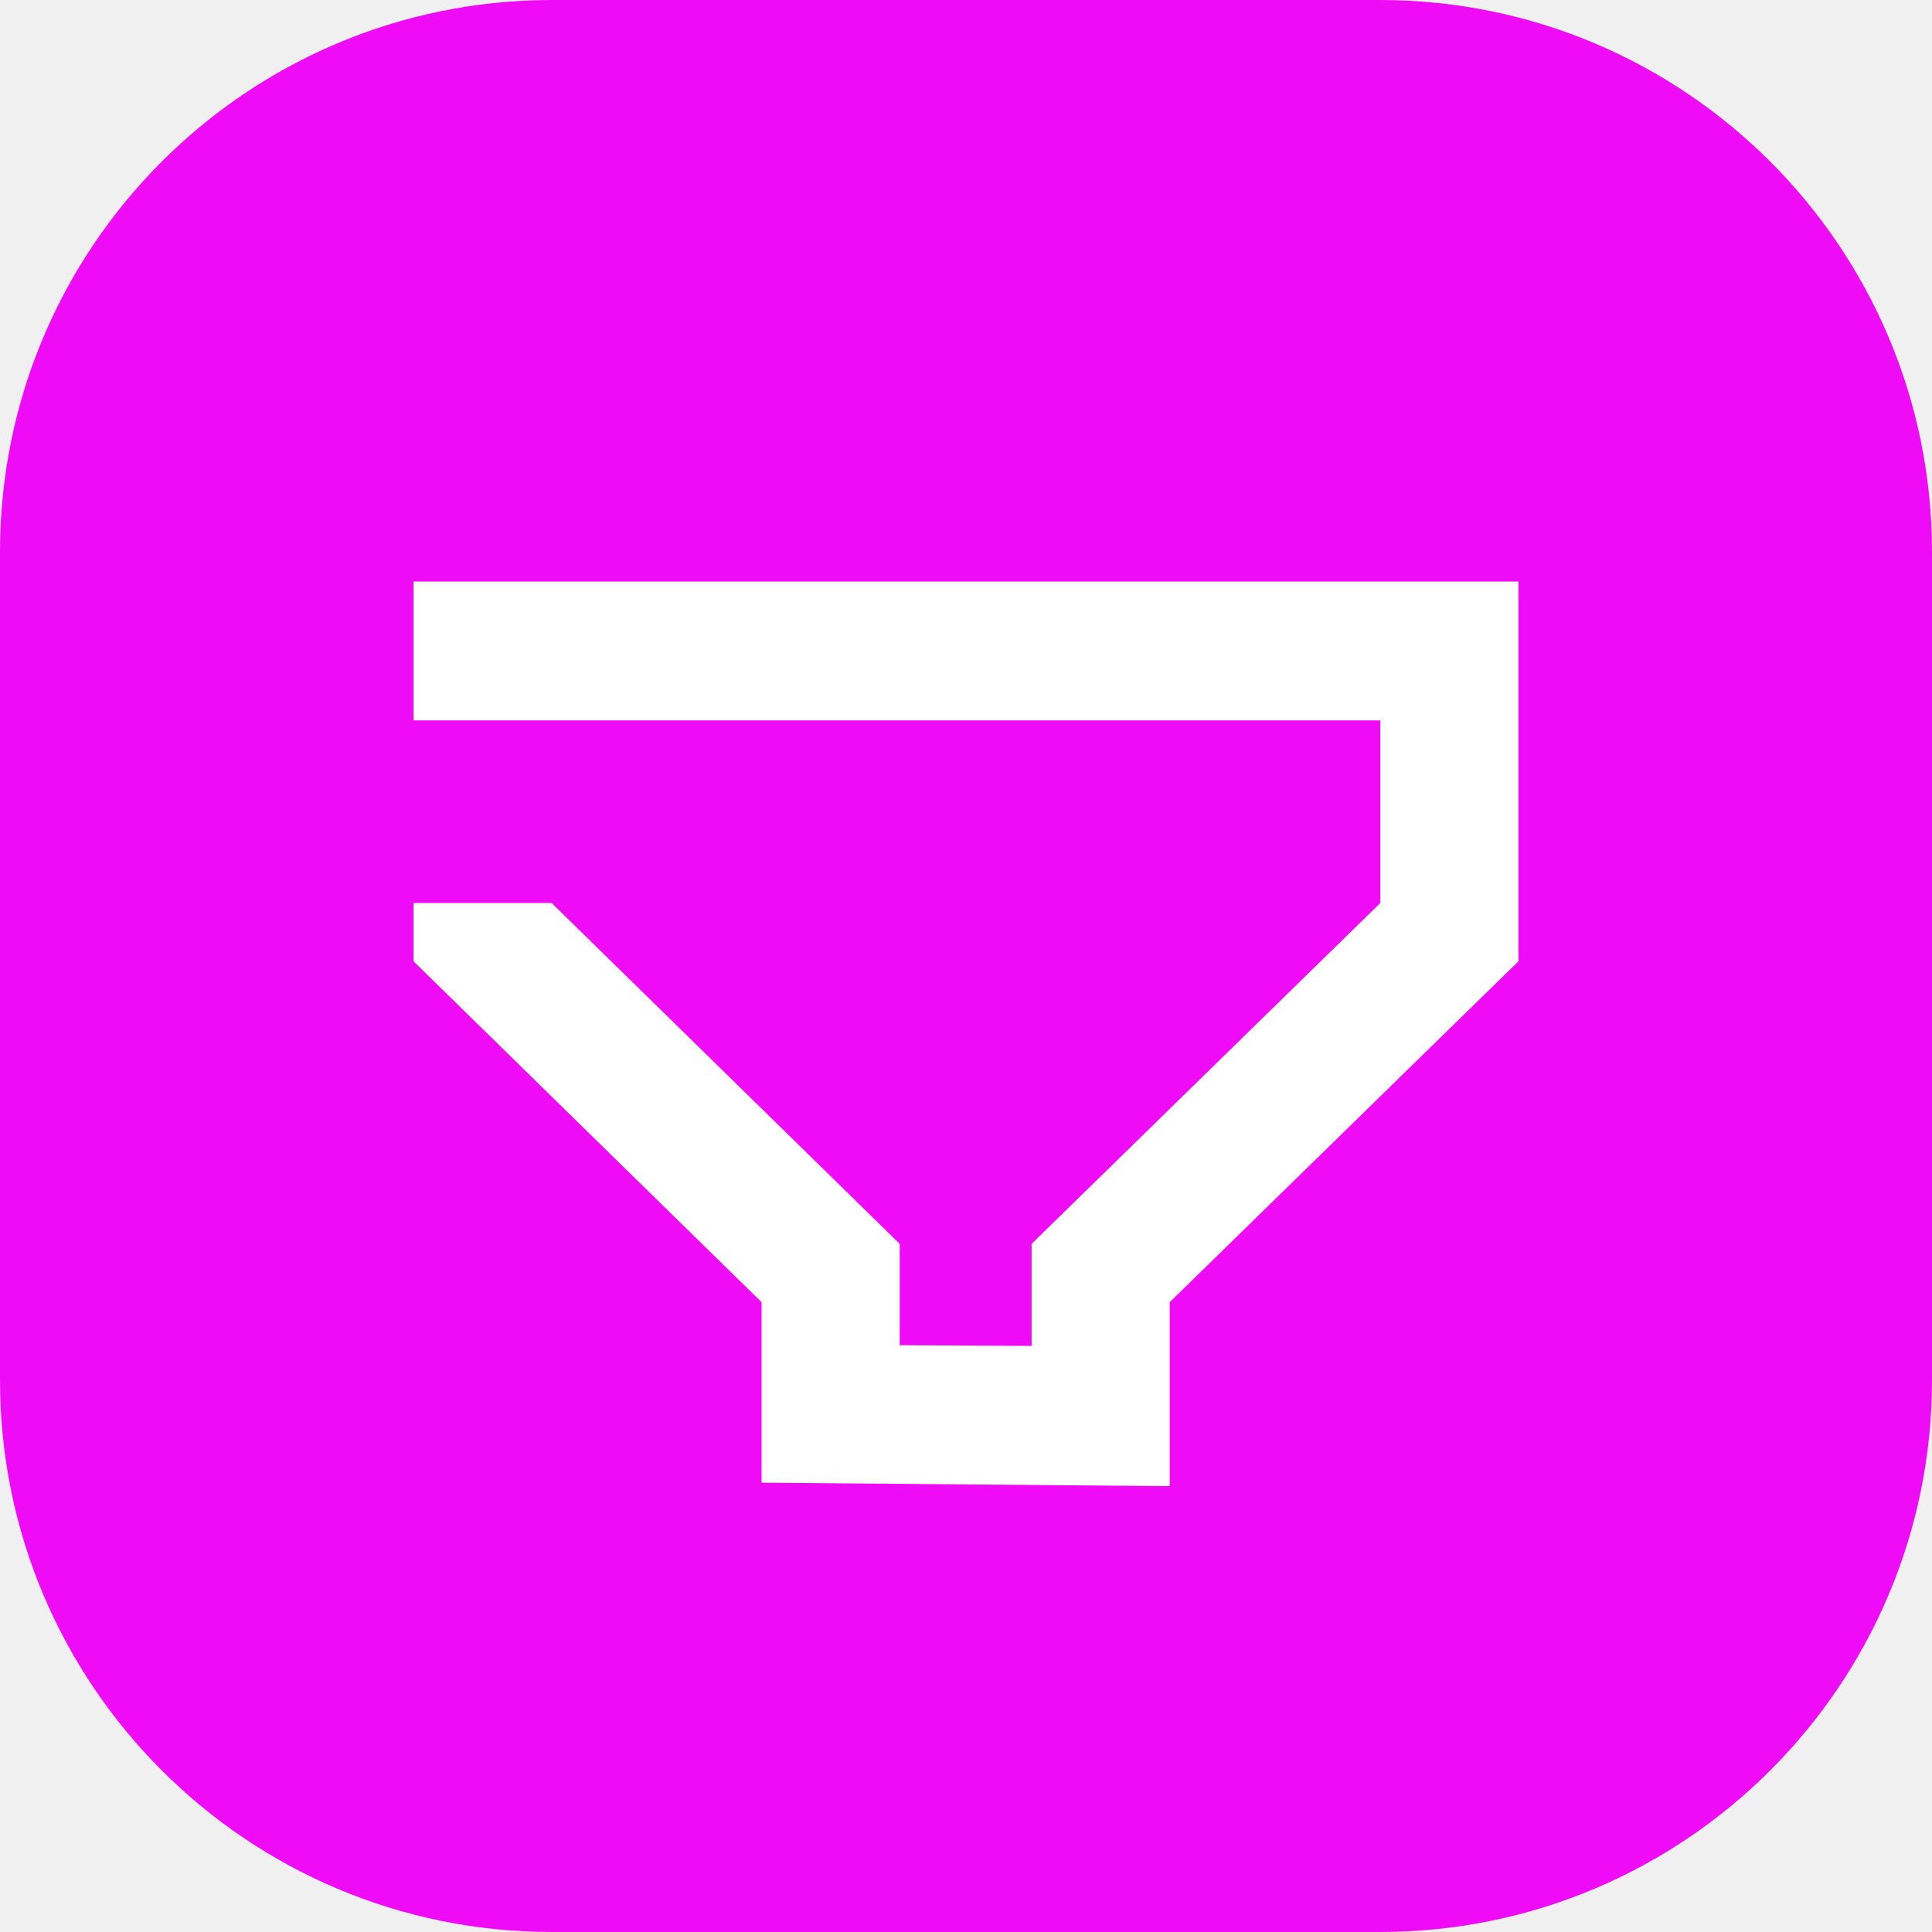
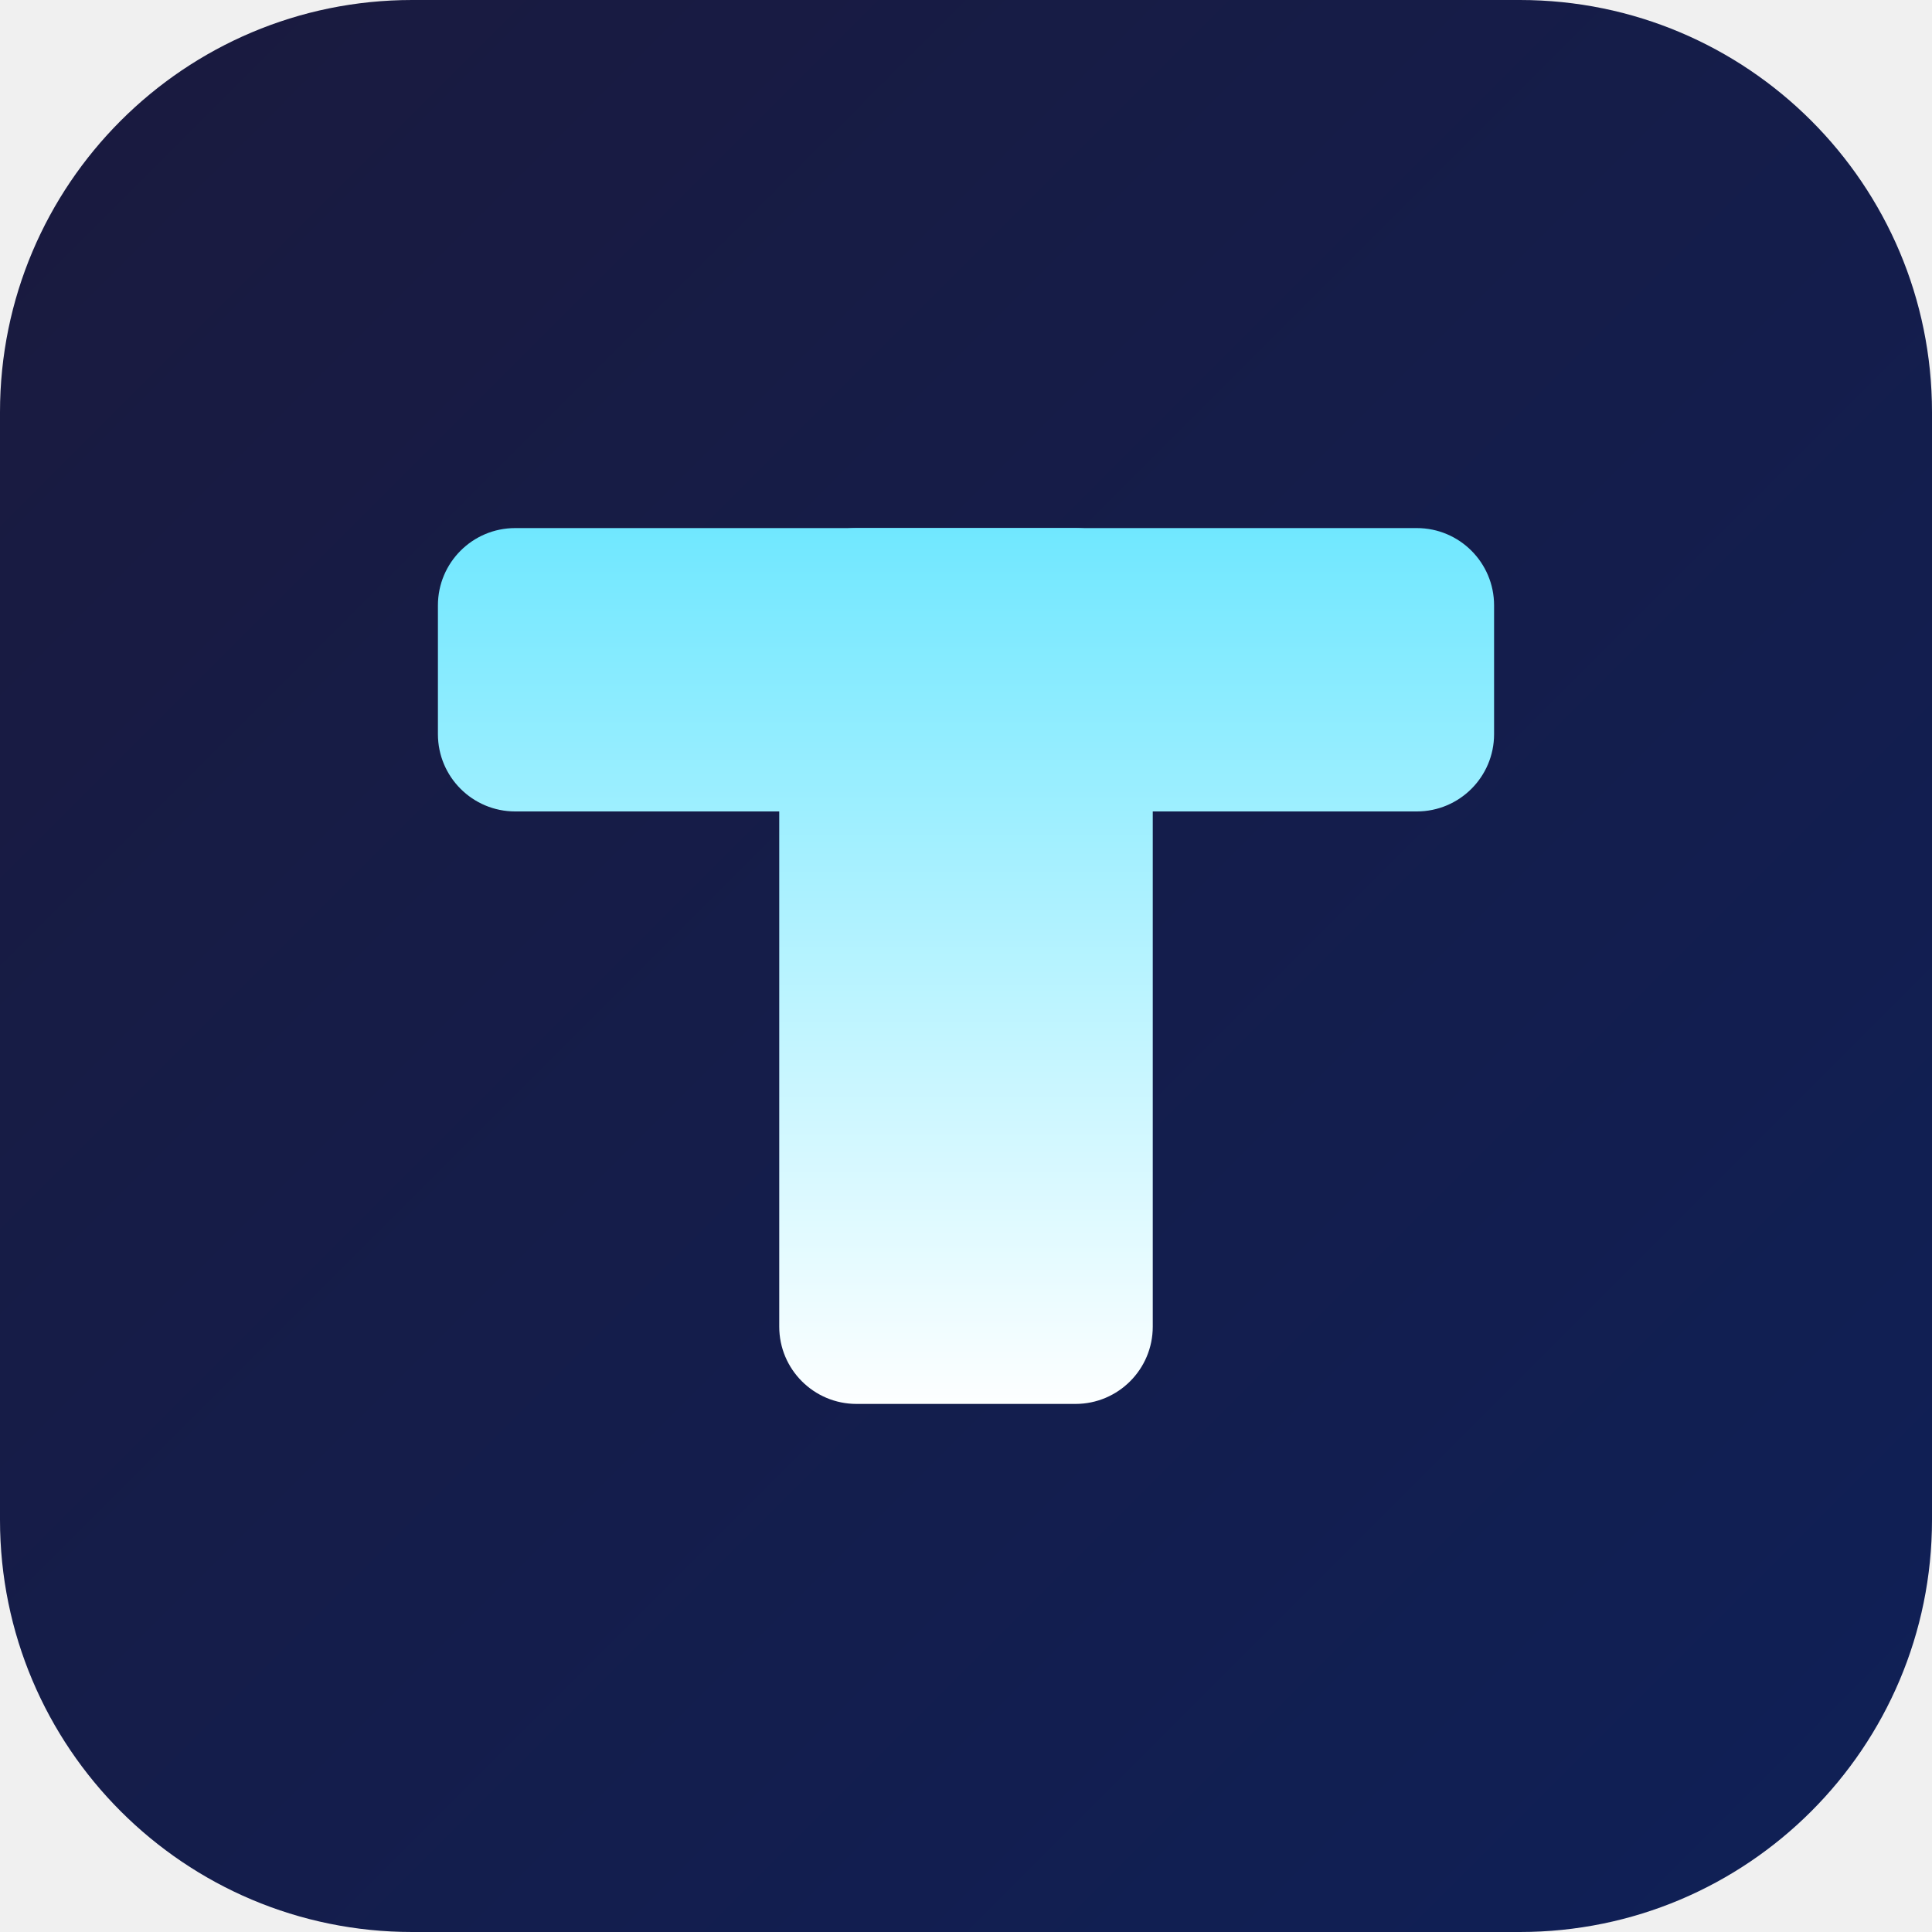
<svg xmlns="http://www.w3.org/2000/svg" width="300" height="300" viewBox="0 0 300 300" fill="none">
-   <path d="M214.286 0H85.714C38.376 0 0 38.376 0 85.714V214.286C0 261.624 38.376 300 85.714 300H214.286C261.624 300 300 261.624 300 214.286V85.714C300 38.376 261.624 0 214.286 0Z" fill="#EF0BF5" />
-   <path d="M64.214 90.301V111.862H214.339V140.214L160.187 193.146V208.993L139.705 208.885V193.146L85.66 140.214H64.214V149.269L118.259 202.202V230.23L181.634 230.769V202.202L235.786 149.269V90.301H64.214Z" fill="white" />
+   <defs>
+     <linearGradient id="tez-bg" x1="0" y1="0" x2="300" y2="300" gradientUnits="userSpaceOnUse">
+       <stop offset="0%" stop-color="#1a1a3e" />
+       <stop offset="100%" stop-color="#0f2057" />
+     </linearGradient>
+     <linearGradient id="tez-glow" x1="150" y1="80" x2="150" y2="220" gradientUnits="userSpaceOnUse">
+       <stop offset="0%" stop-color="#6ee7ff" />
+       <stop offset="100%" stop-color="#ffffff" />
+     </linearGradient>
+   </defs>
+   <rect width="300" height="300" rx="64" ry="64" fill="url(#tez-bg)" />
+   <rect x="68" y="82" width="164" height="44" rx="12" fill="url(#tez-glow)" />
+   <rect x="121" y="82" width="58" height="136" rx="12" fill="url(#tez-glow)" />
</svg>
